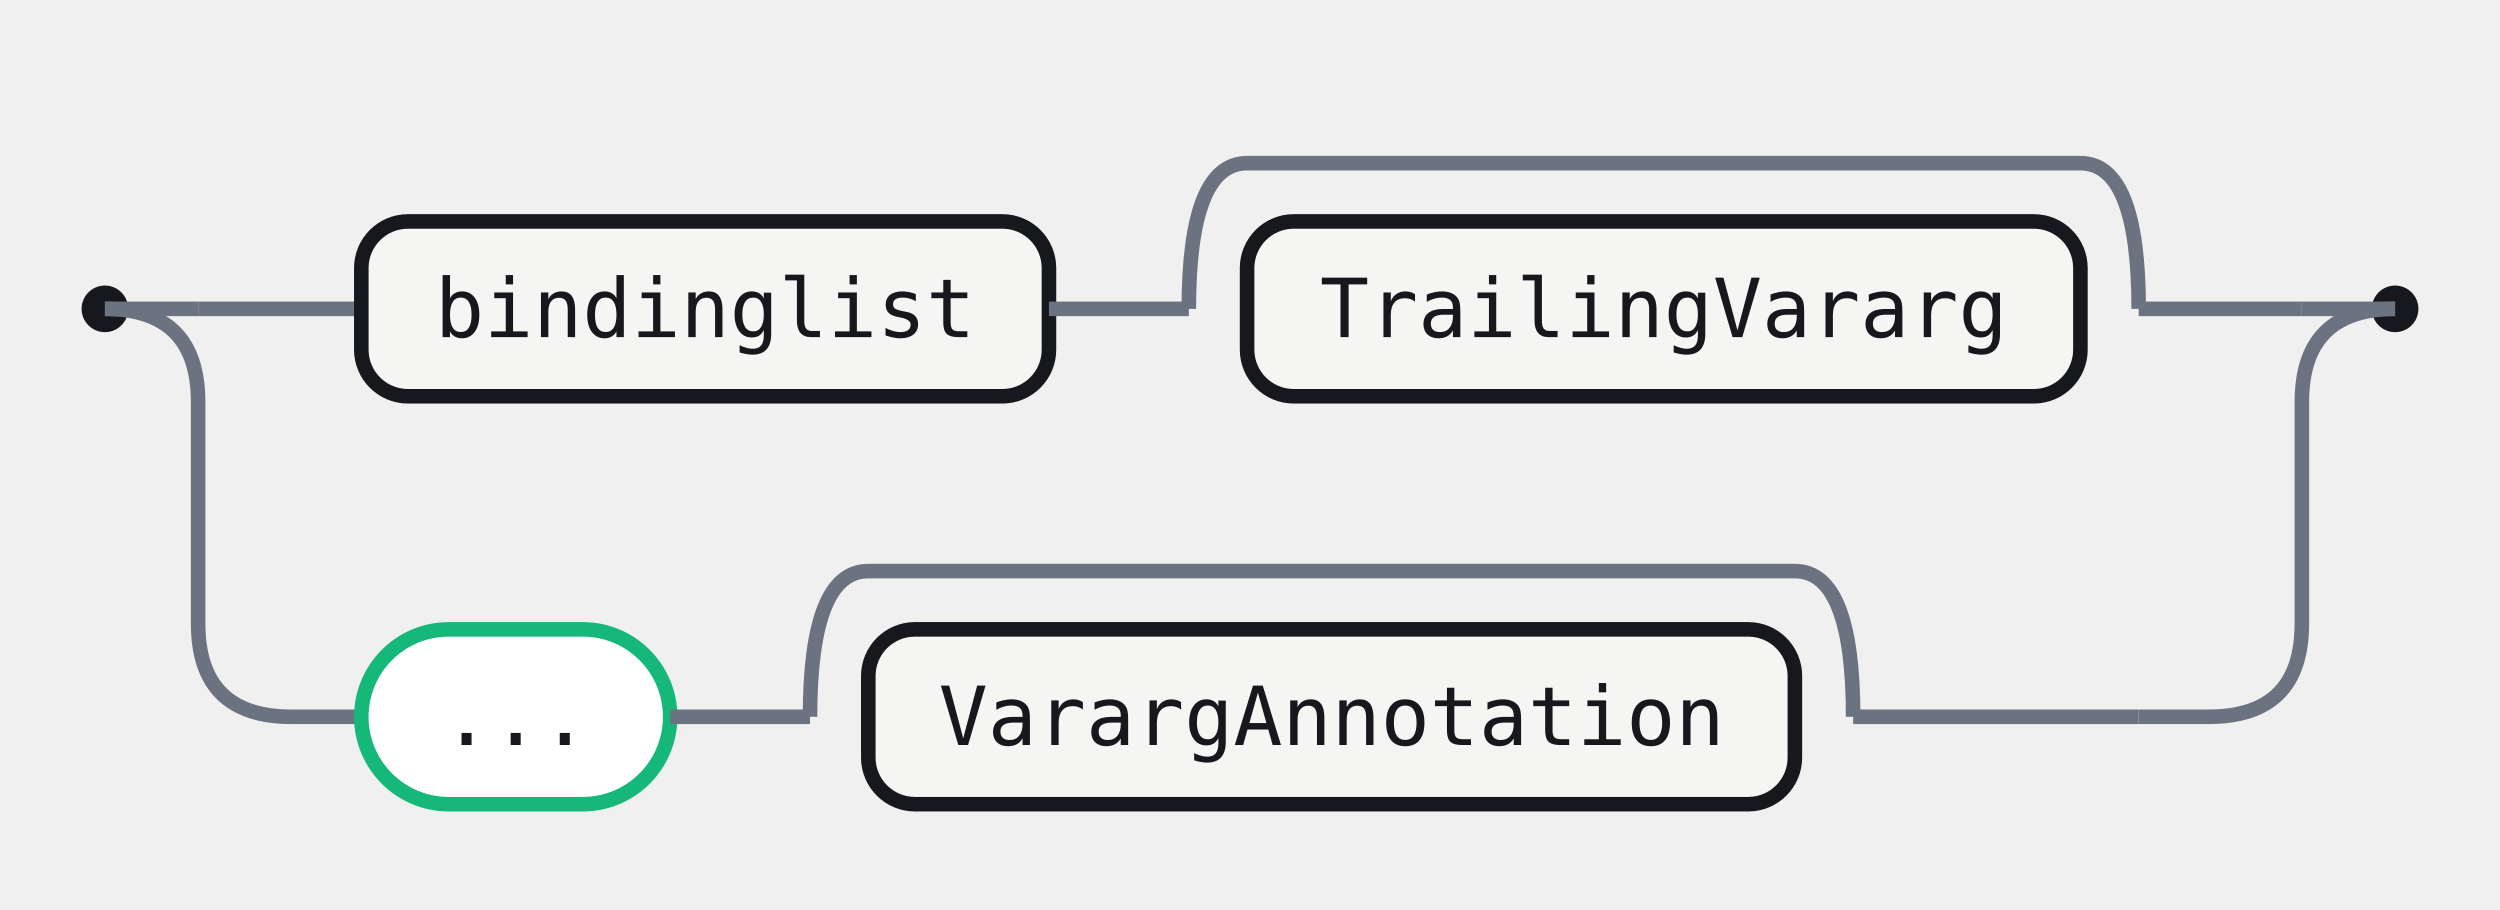
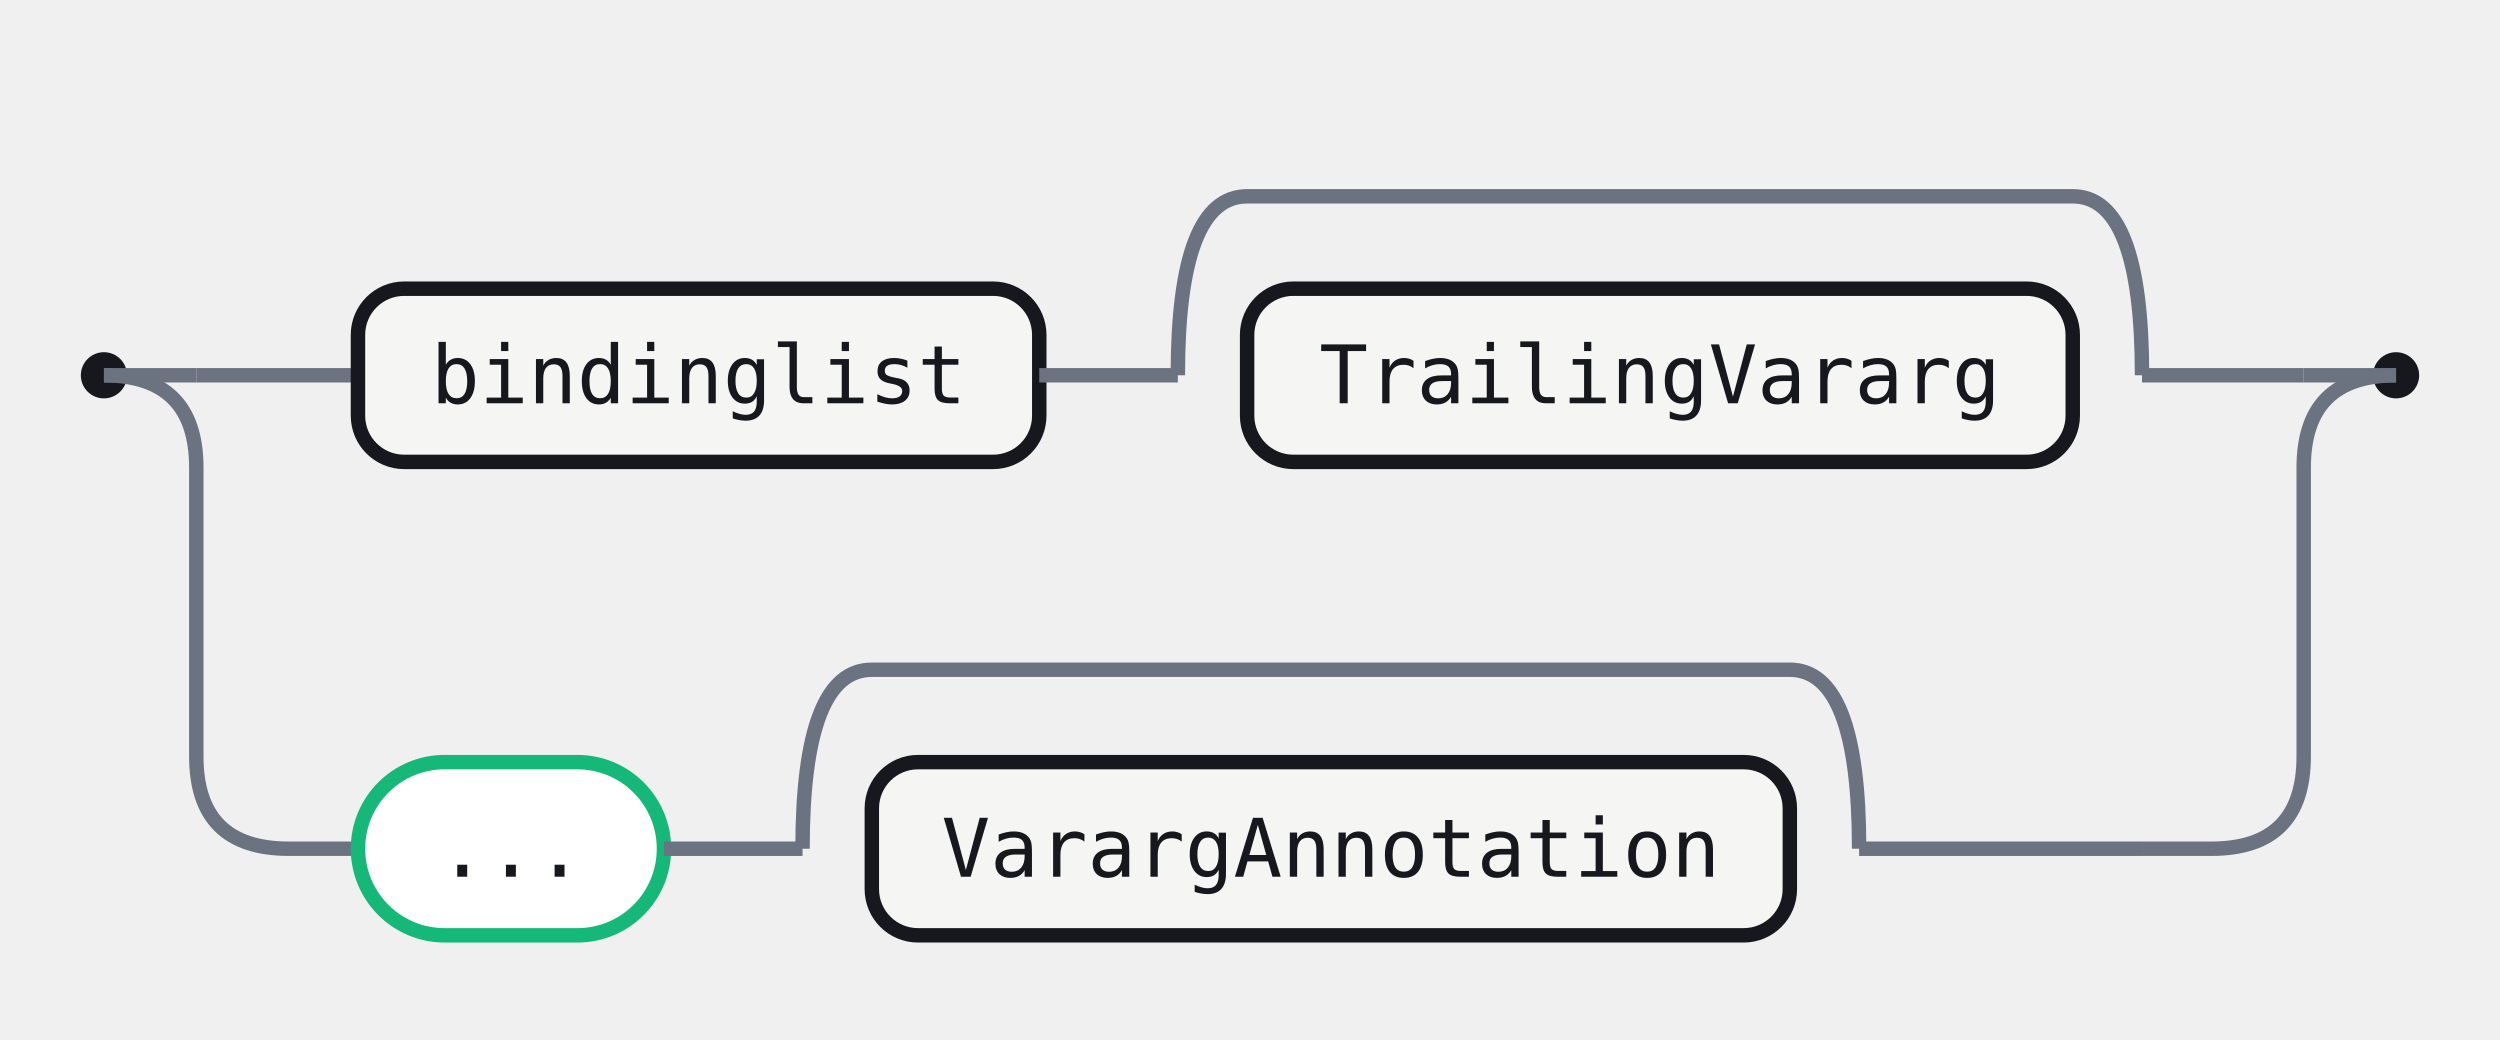
- <svg xmlns="http://www.w3.org/2000/svg" width="429" height="156" viewBox="0 0 429 156" role="img" aria-label="Railroad diagram for the parlist rule">
+ <svg xmlns="http://www.w3.org/2000/svg" width="433" height="180" viewBox="0 0 433 180" role="img" aria-label="Railroad diagram for the parlist rule">
  <style>.rr-track{fill:none;stroke:#6B7280;stroke-width:2.5}.rr-term{fill:#fff;stroke:#15B879;stroke-width:2.5}.rr-nonterm{fill:#F5F6F3;stroke:#16181D;stroke-width:2.5}.rr-text{fill:#16181D;font:14px 'Fira Code',ui-monospace,SFMono-Regular,Menlo,Consolas,monospace;font-feature-settings:"liga" 1,"calt" 1;}.rr-action-text{fill:#6B7280;font:14px 'Fira Code',ui-monospace,SFMono-Regular,Menlo,Consolas,monospace;font-style:italic;font-feature-settings:"liga" 1,"calt" 1;}.rr-cap{fill:#16181D}</style>
-   <circle class="rr-cap" cx="18" cy="53" r="4" />
-   <circle class="rr-cap" cx="411" cy="53" r="4" />
-   <path class="rr-track" d="M18 53 H34" />
-   <path class="rr-track" d="M395 53 H411" />
-   <path class="rr-track" d="M34 53 H62" />
+   <circle class="rr-cap" cx="18" cy="65" r="4" />
+   <circle class="rr-cap" cx="415" cy="65" r="4" />
+   <path class="rr-track" d="M18 65 H34" />
+   <path class="rr-track" d="M399 65 H415" />
+   <path class="rr-track" d="M34 65 H62" />
  <g class="rr-node rr-node-nonterm" data-rr-kind="nonterminal" data-rr-label="bindinglist">
-     <rect class="rr-nonterm" x="62" y="38" width="118" height="30" rx="8" />
-     <text class="rr-text" x="121" y="53" text-anchor="middle" dominant-baseline="central">bindinglist</text>
+     <rect class="rr-nonterm" x="62" y="50" width="118" height="30" rx="8" />
+     <text class="rr-text" x="121" y="65" text-anchor="middle" dominant-baseline="central">bindinglist</text>
  </g>
-   <path class="rr-track" d="M180 53 H204" />
+   <path class="rr-track" d="M180 65 H204" />
  <g class="rr-node rr-node-nonterm" data-rr-kind="nonterminal" data-rr-label="TrailingVararg">
-     <rect class="rr-nonterm" x="214" y="38" width="143" height="30" rx="8" />
-     <text class="rr-text" x="285.5" y="53" text-anchor="middle" dominant-baseline="central">TrailingVararg</text>
+     <rect class="rr-nonterm" x="216" y="50" width="143" height="30" rx="8" />
+     <text class="rr-text" x="287.5" y="65" text-anchor="middle" dominant-baseline="central">TrailingVararg</text>
  </g>
-   <path class="rr-track" d="M204 53 Q204 28 214 28 H357 Q367 28 367 53" />
-   <path class="rr-track" d="M367 53 H395" />
-   <path class="rr-track" d="M18 53 Q34 53 34 69 V107 Q34 123 50 123 H62" />
+   <path class="rr-track" d="M204 65 Q204 34 216 34 H359 Q371 34 371 65" />
+   <path class="rr-track" d="M371 65 H399" />
+   <path class="rr-track" d="M18 65 Q34 65 34 81 V131 Q34 147 50 147 H62" />
  <g class="rr-node rr-node-term" data-rr-kind="terminal" data-rr-label="...">
-     <rect class="rr-term" x="62" y="108" width="53" height="30" rx="15" />
-     <text class="rr-text" x="88.5" y="123" text-anchor="middle" dominant-baseline="central">...</text>
+     <rect class="rr-term" x="62" y="132" width="53" height="30" rx="15" />
+     <text class="rr-text" x="88.5" y="147" text-anchor="middle" dominant-baseline="central">...</text>
  </g>
-   <path class="rr-track" d="M115 123 H139" />
+   <path class="rr-track" d="M115 147 H139" />
  <g class="rr-node rr-node-nonterm" data-rr-kind="nonterminal" data-rr-label="VarargAnnotation">
-     <rect class="rr-nonterm" x="149" y="108" width="159" height="30" rx="8" />
-     <text class="rr-text" x="228.5" y="123" text-anchor="middle" dominant-baseline="central">VarargAnnotation</text>
+     <rect class="rr-nonterm" x="151" y="132" width="159" height="30" rx="8" />
+     <text class="rr-text" x="230.5" y="147" text-anchor="middle" dominant-baseline="central">VarargAnnotation</text>
  </g>
-   <path class="rr-track" d="M139 123 Q139 98 149 98 H308 Q318 98 318 123" />
-   <path class="rr-track" d="M318 123 H367" />
-   <path class="rr-track" d="M367 123 H379 Q395 123 395 107 V69 Q395 53 411 53" />
+   <path class="rr-track" d="M139 147 Q139 116 151 116 H310 Q322 116 322 147" />
+   <path class="rr-track" d="M322 147 H371" />
+   <path class="rr-track" d="M371 147 H383 Q399 147 399 131 V81 Q399 65 415 65" />
</svg>
